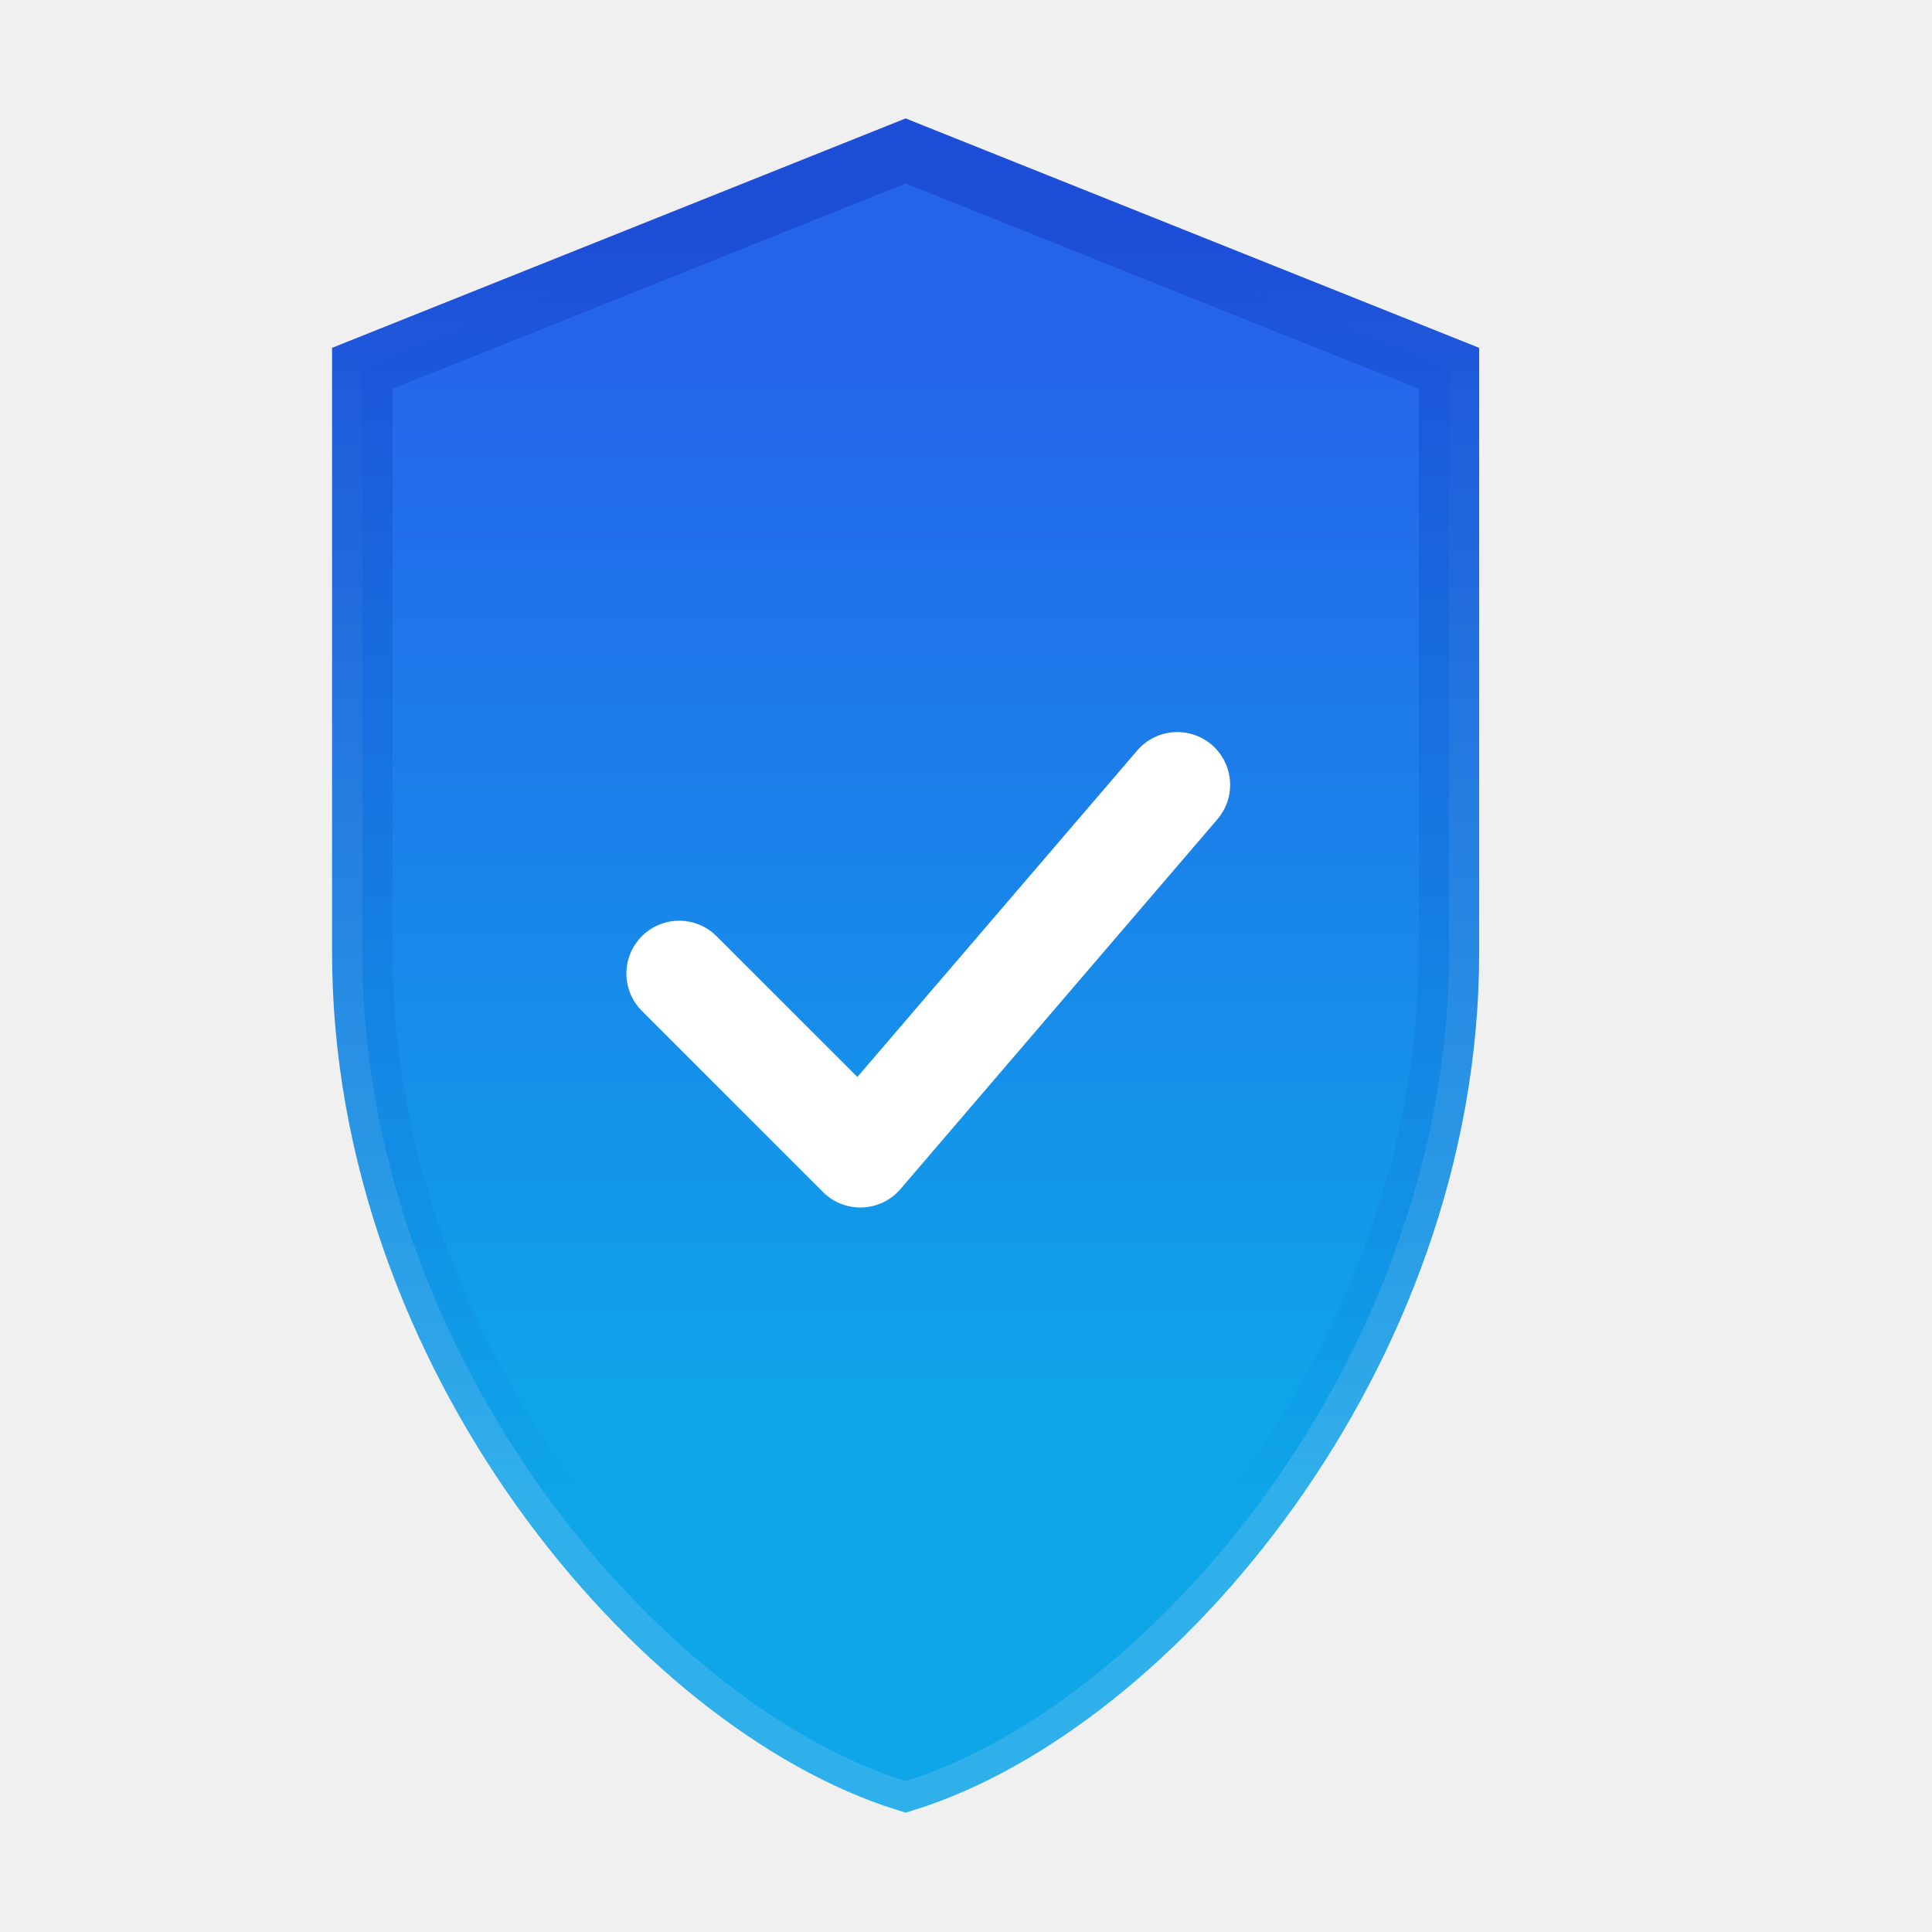
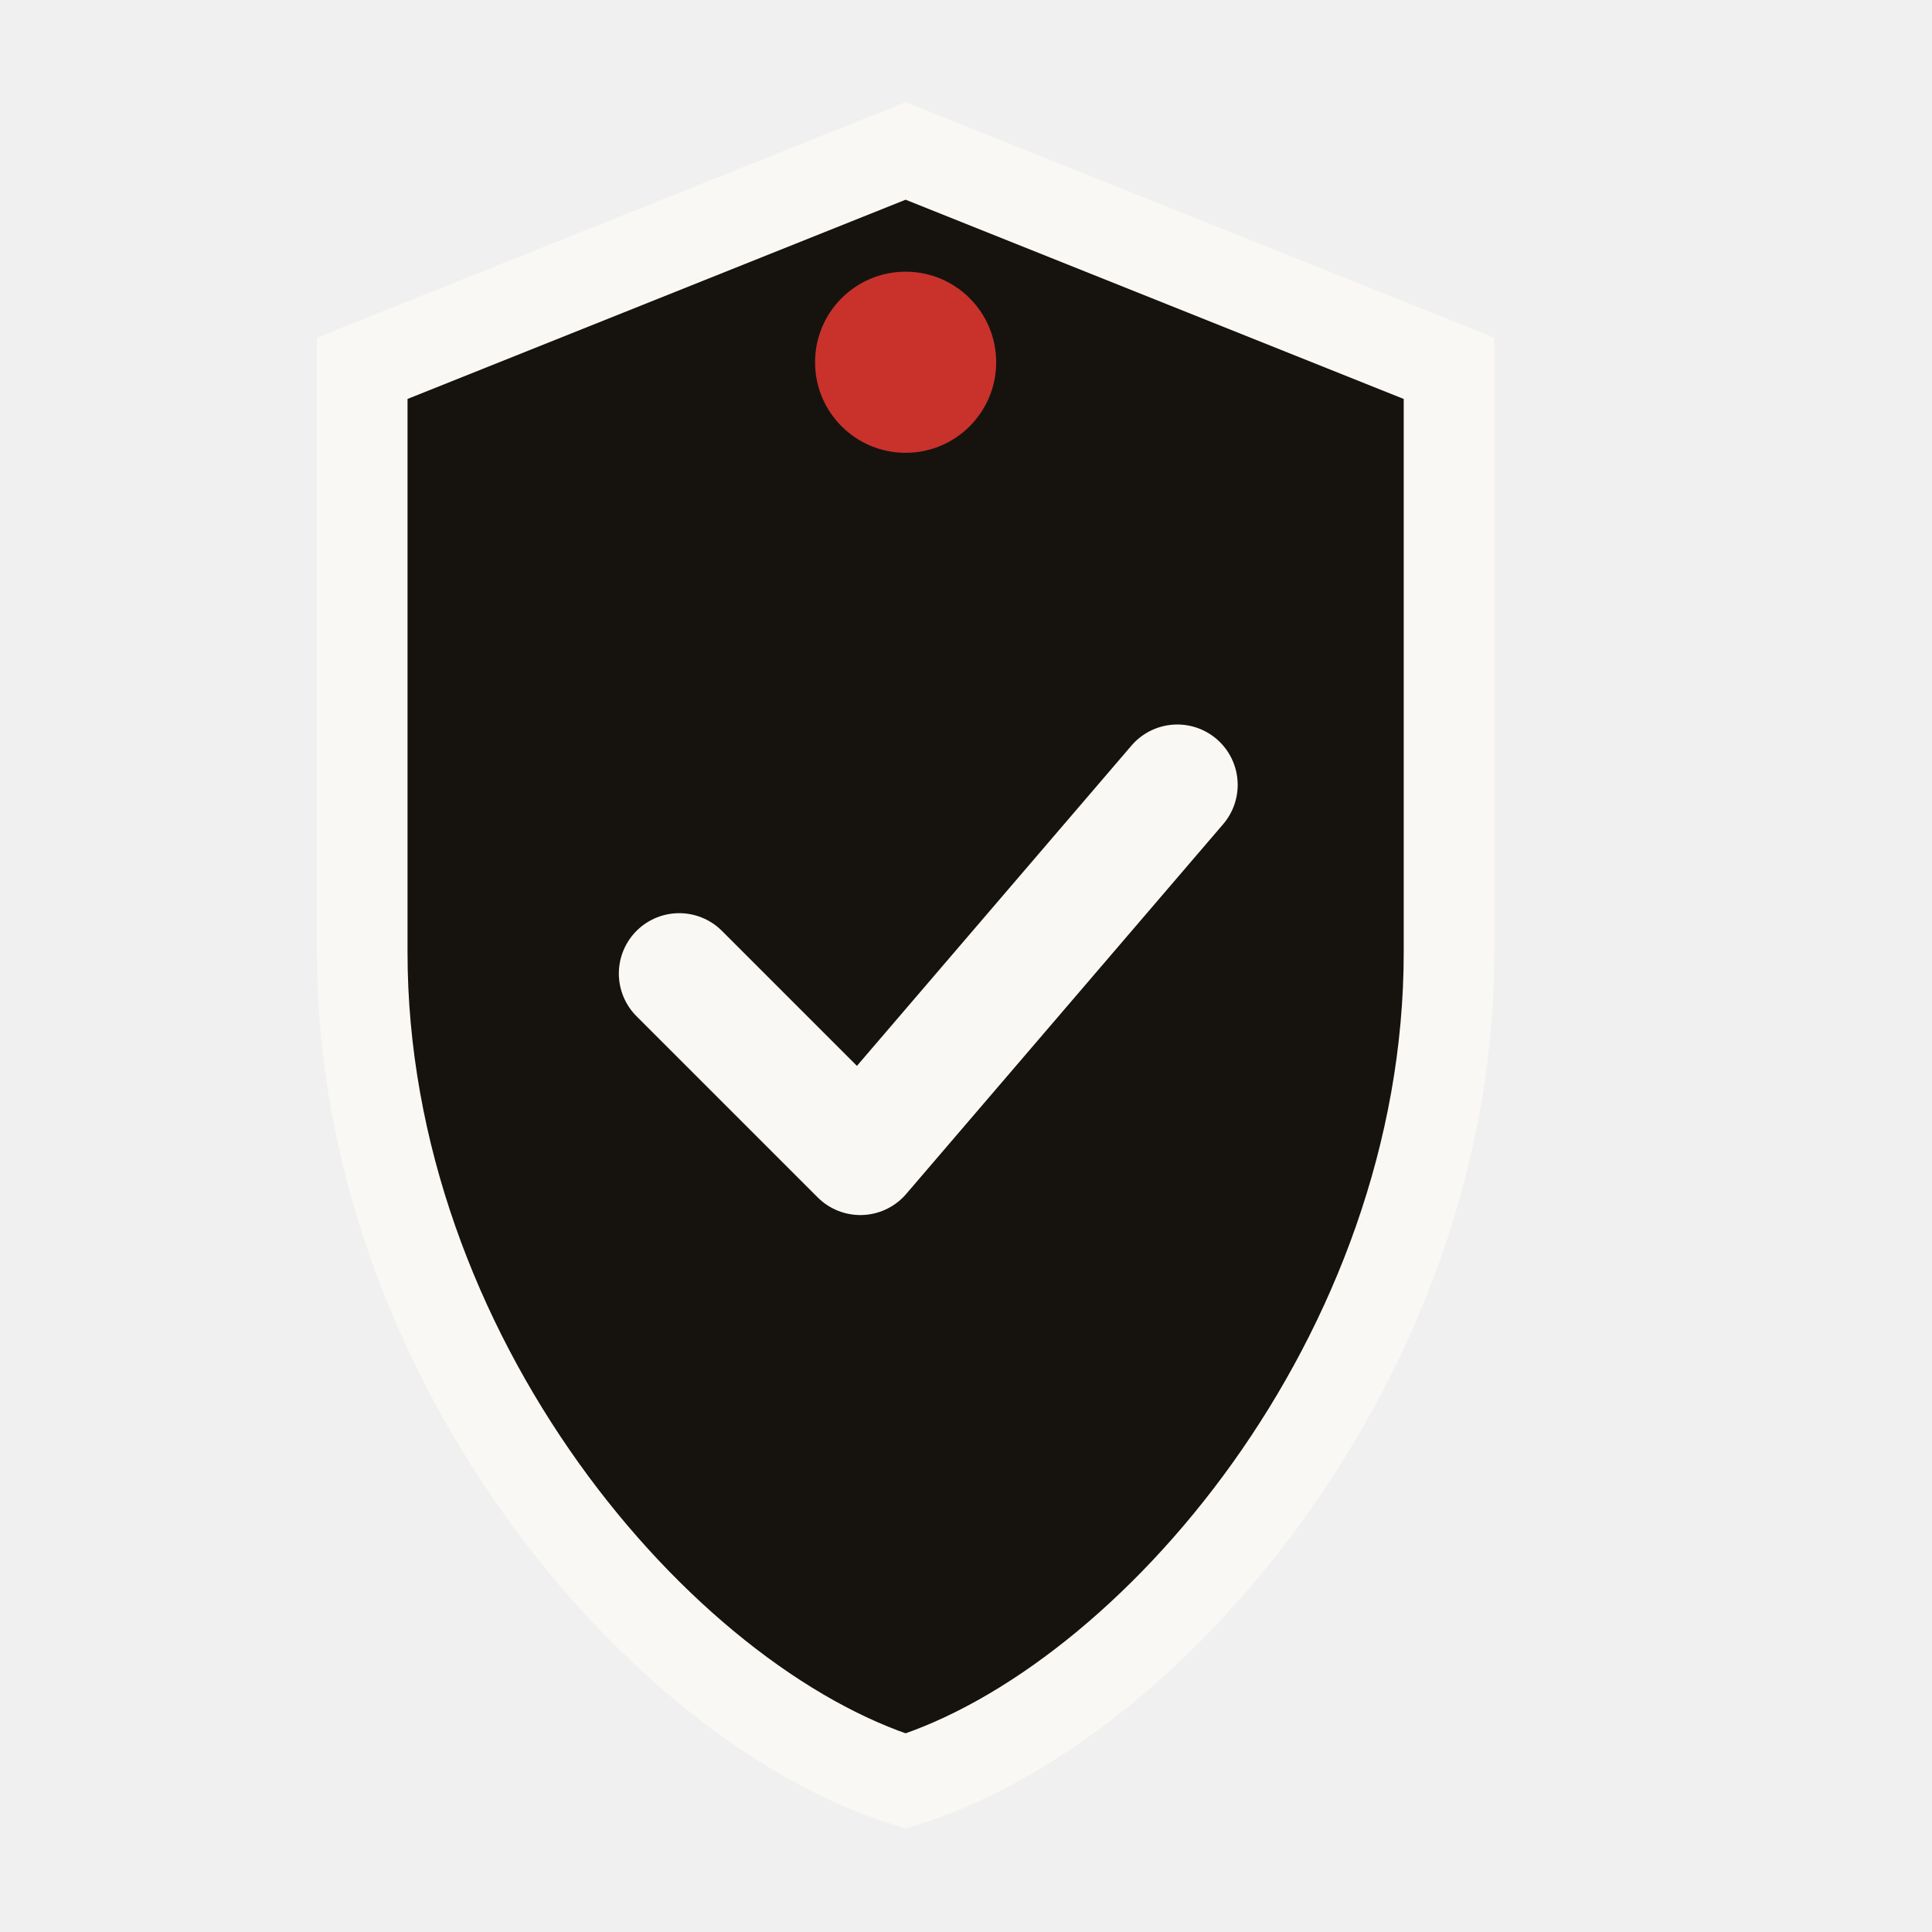
<svg xmlns="http://www.w3.org/2000/svg" width="96" height="96" viewBox="0 0 128 128" fill="none" role="img" aria-label="ProtectMyMobile shield favicon">
-   <defs>
-     <linearGradient id="shieldFill" x1="48" y1="12" x2="48" y2="84" gradientUnits="userSpaceOnUse">
-       <stop stop-color="#2563EB" />
-       <stop offset="1" stop-color="#0EA5E9" />
-     </linearGradient>
-     <linearGradient id="shieldStroke" x1="48" y1="6" x2="48" y2="90" gradientUnits="userSpaceOnUse">
-       <stop stop-color="#1D4ED8" />
-       <stop offset="1" stop-color="#0EA5E9" stop-opacity="0.85" />
-     </linearGradient>
-   </defs>
  <g transform="translate(24 10)">
-     <path d="M36 0L72 14.4V53.1C72 79.8 52.3 102.9 36 108 19.7 102.9 0 79.8 0 53.1V14.4L36 0Z" fill="url(#shieldFill)" stroke="url(#shieldStroke)" stroke-width="4" />
-     <path d="M21 54.5L33 66.5L54 42" stroke="#ffffff" stroke-width="7" stroke-linecap="round" stroke-linejoin="round" />
+     <path d="M36 0L72 14.4V53.1C72 79.8 52.3 102.9 36 108 19.7 102.9 0 79.8 0 53.1V14.4L36 0Z" fill="#16130F" stroke="#FAF8F5" stroke-width="6" />
+     <path d="M21 54.5L33 66.5L54 42" stroke="#FAF8F5" stroke-width="8" stroke-linecap="round" stroke-linejoin="round" />
+     <circle cx="36" cy="14" r="6" fill="#C8322B" />
  </g>
</svg>
